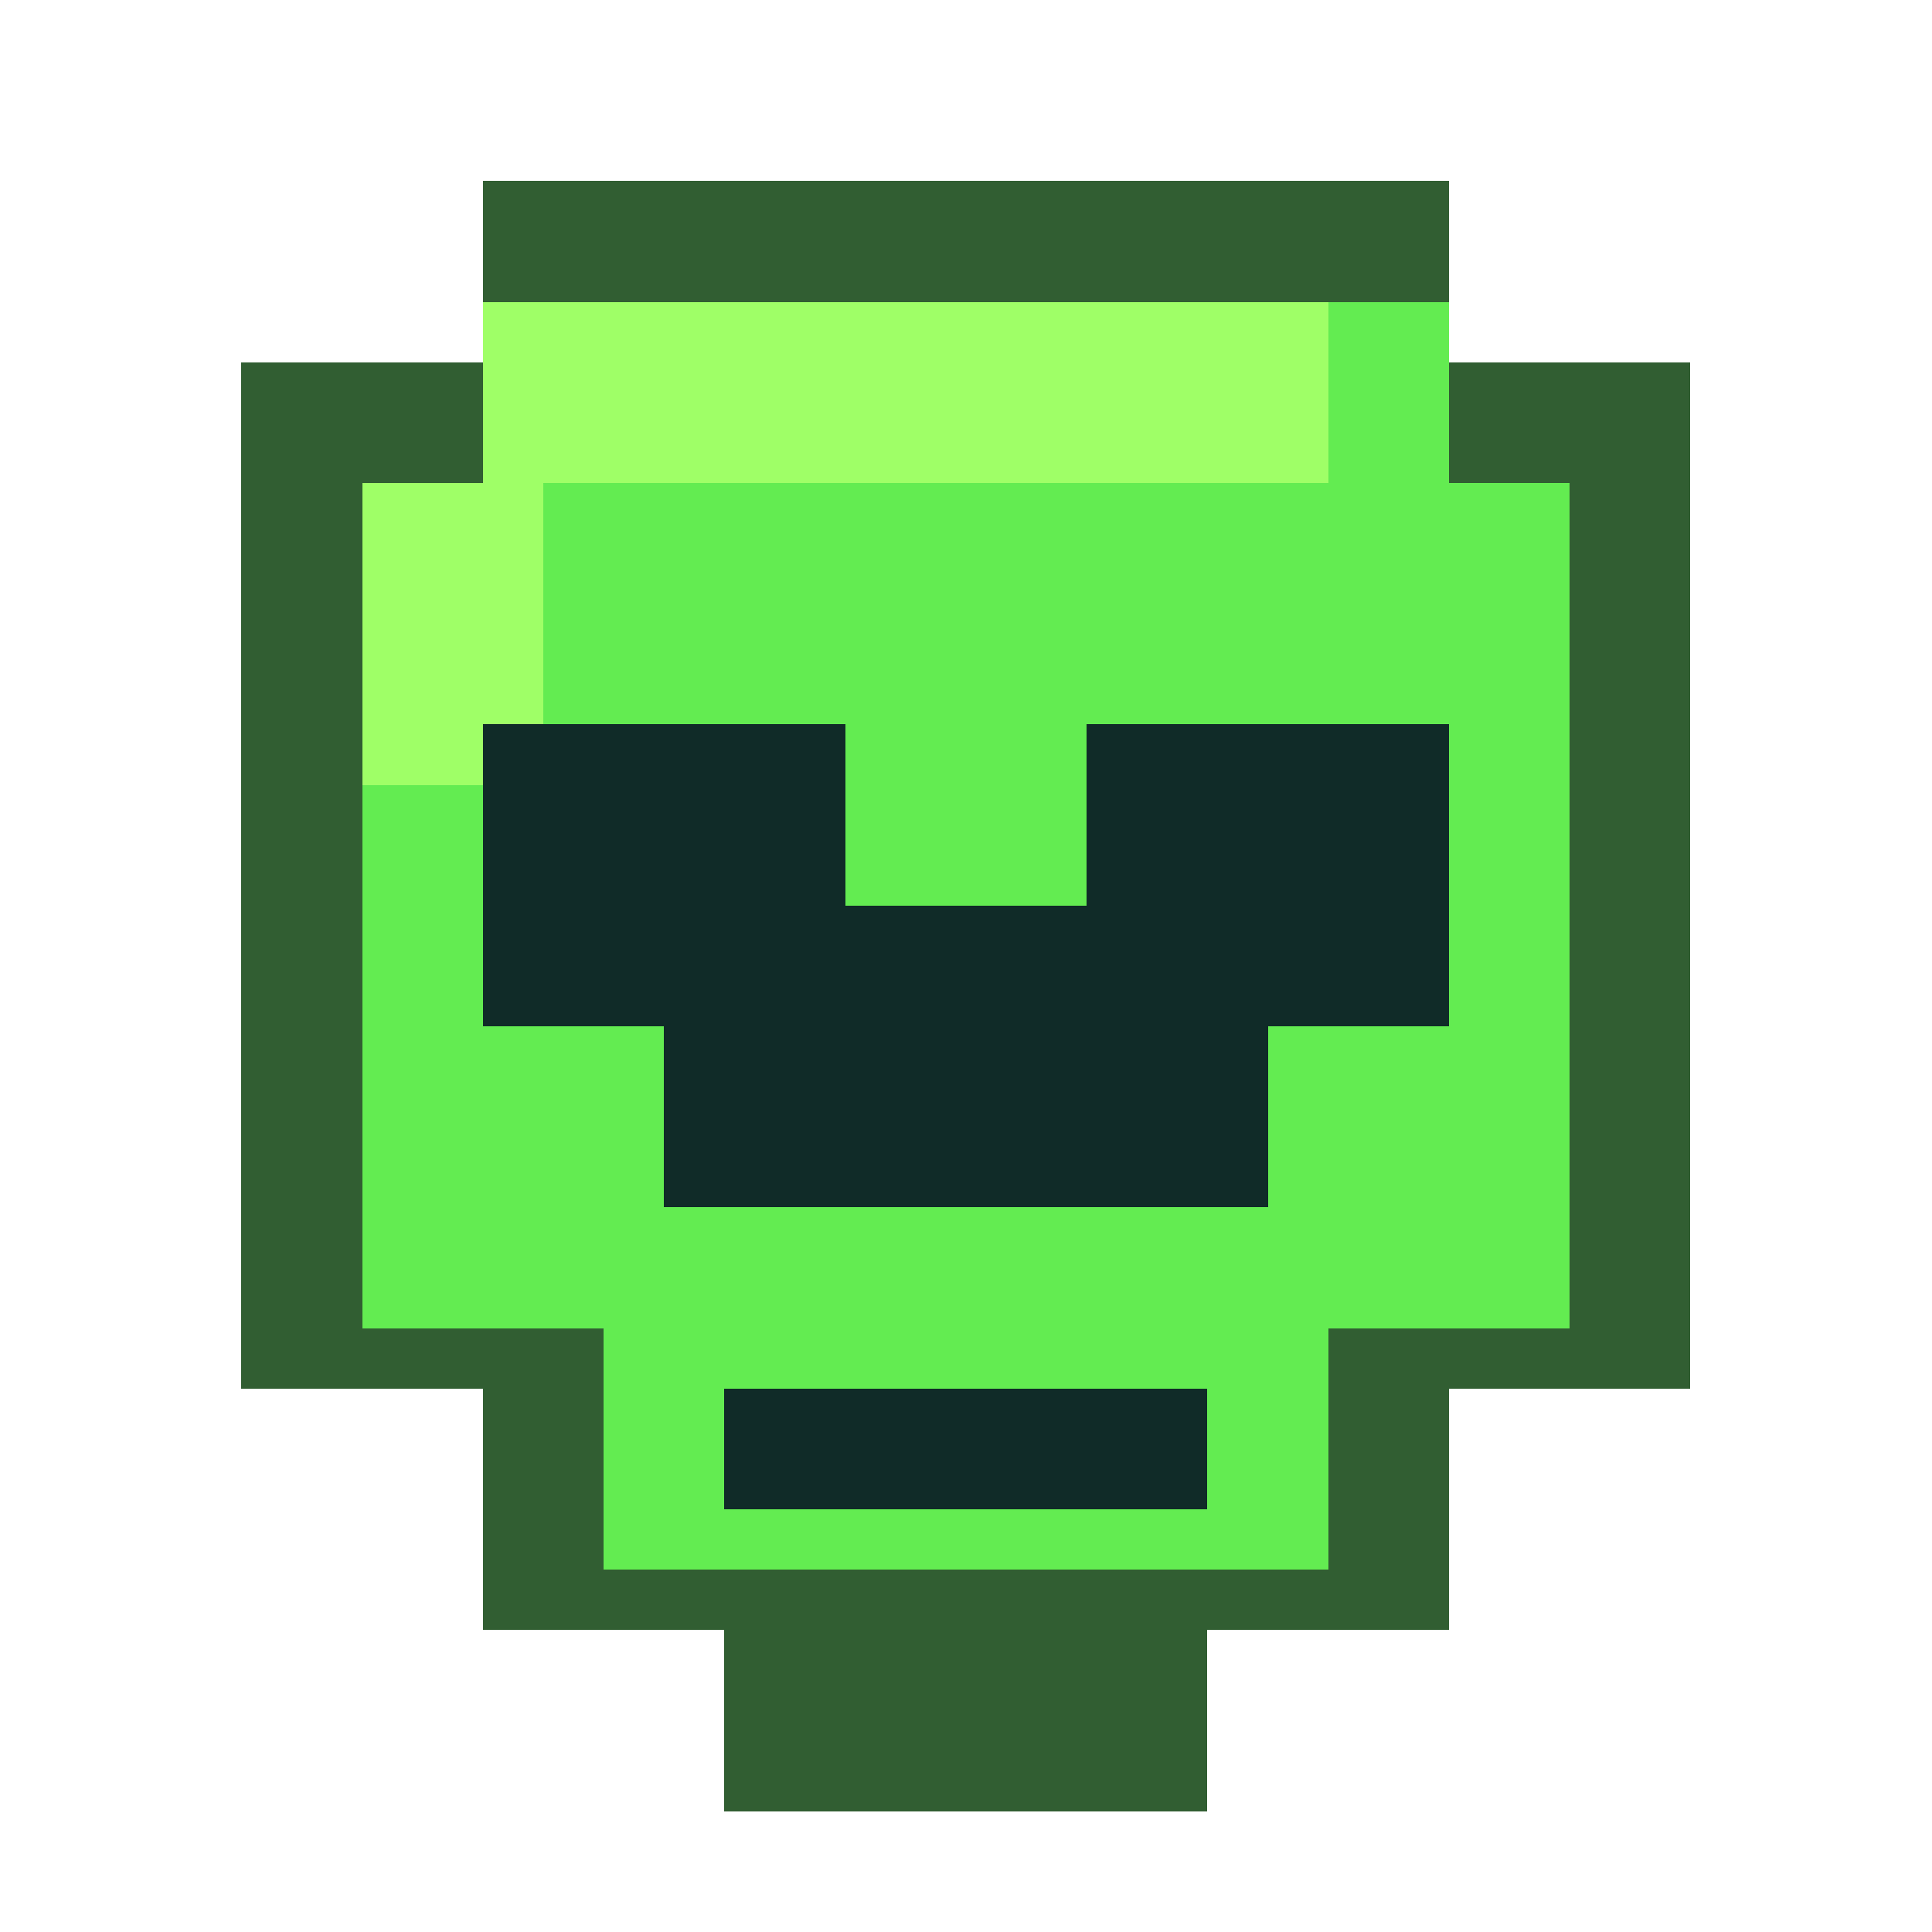
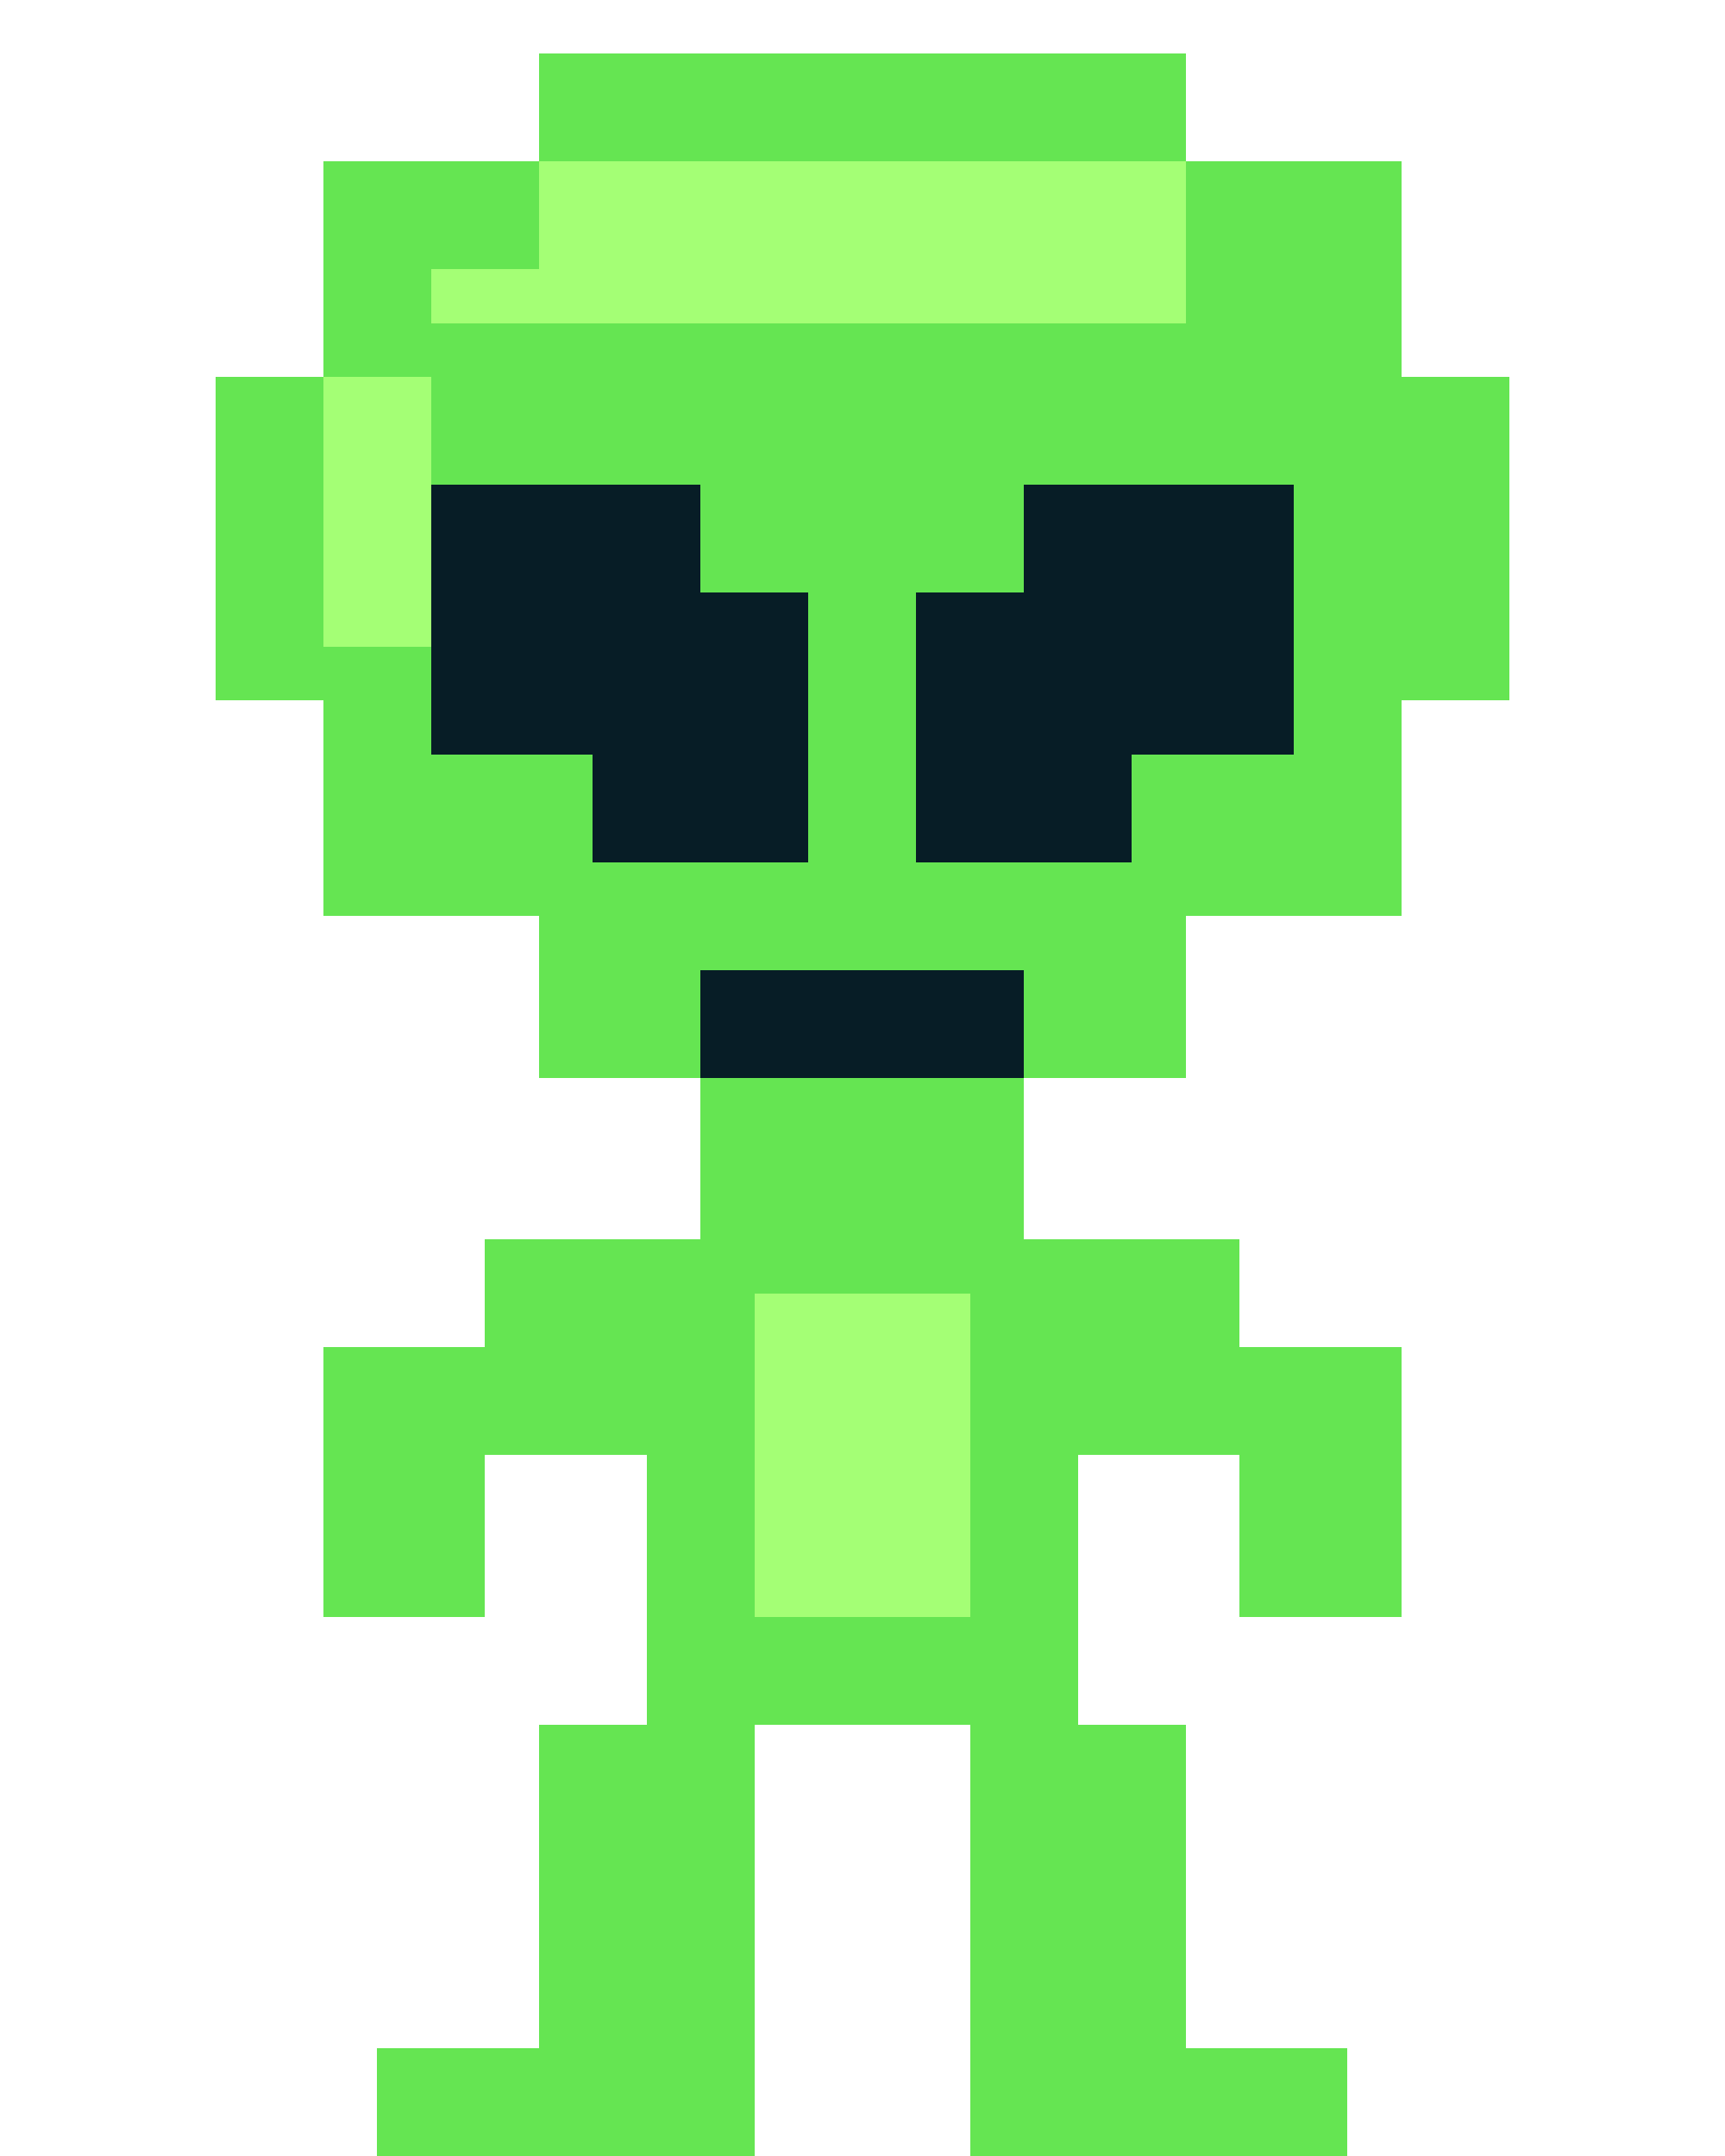
- <svg xmlns="http://www.w3.org/2000/svg" class="logo" aria-hidden="true" viewBox="0 0 32 32" shape-rendering="crispEdges">
-   <path fill="#315e32" d="M8 3h16v3h4v17h-4v4h-4v3h-8v-3H8v-4H4V6h4z" />
-   <path fill="#63ec51" d="M8 5h16v3h2v14h-4v4H10v-4H6V8h2z" />
-   <path fill="#9fff67" d="M8 5h14v3H8zM6 8h3v5H6z" />
-   <path fill="#102b28" d="M8 12h6v3h2v5h-5v-3H8zM24 12h-6v3h-2v5h5v-3h3zM12 23h8v2h-8z" />
+ <svg xmlns="http://www.w3.org/2000/svg" viewBox="0 0 32 40" shape-rendering="crispEdges">
+   <path fill="#65e552" d="M10 1h12v2h4v4h2v6h-2v4h-4v3h-3v3h4v2h3v5h-3v-3h-3v5h2v6h3v2h-7v-8h-4v8H7v-2h3v-6h2v-5H9v3H6v-5h3v-2h4v-3h-3v-3H6v-4H4V7h2V3h4z" />
+   <path fill="#a4ff75" d="M10 3h12v3H8v6H6V7h2V5h2zM14 24h4v6h-4z" />
+   <path fill="#071d26" d="M8 9h5v2h2v5h-4v-2H8zM24 9h-5v2h-2v5h4v-2h3zM13 18h6v2h-6z" />
</svg>
